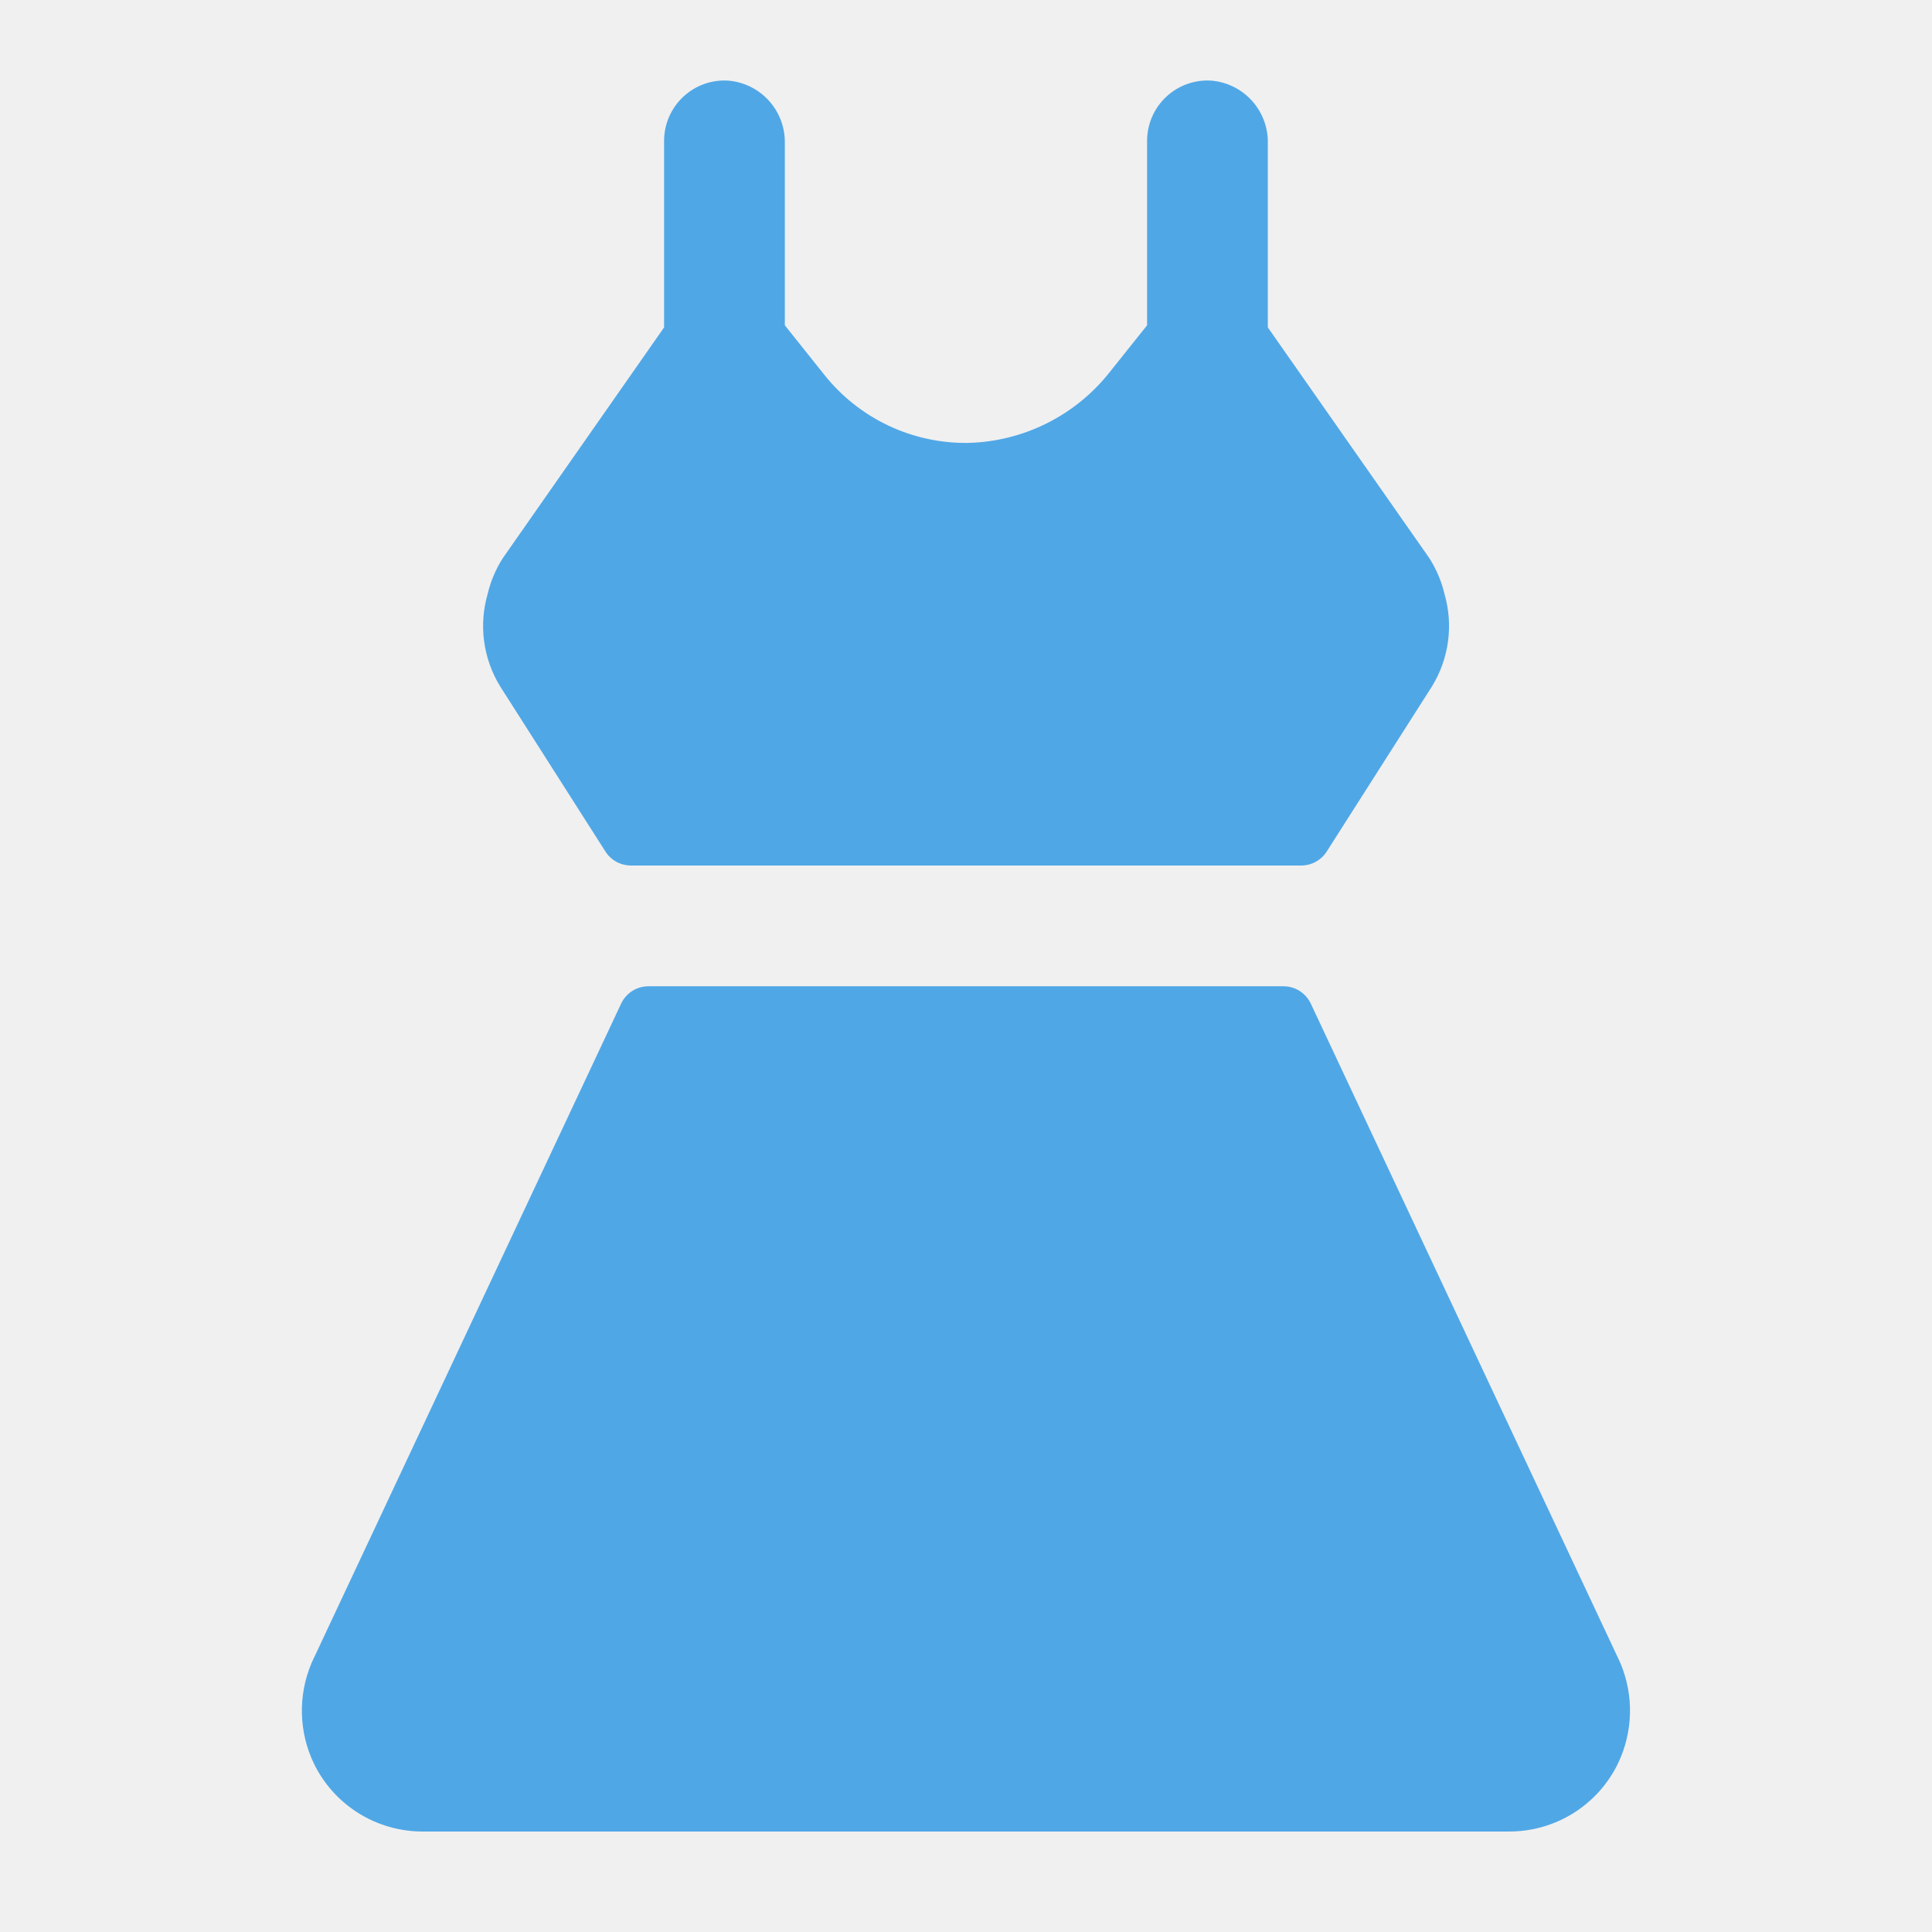
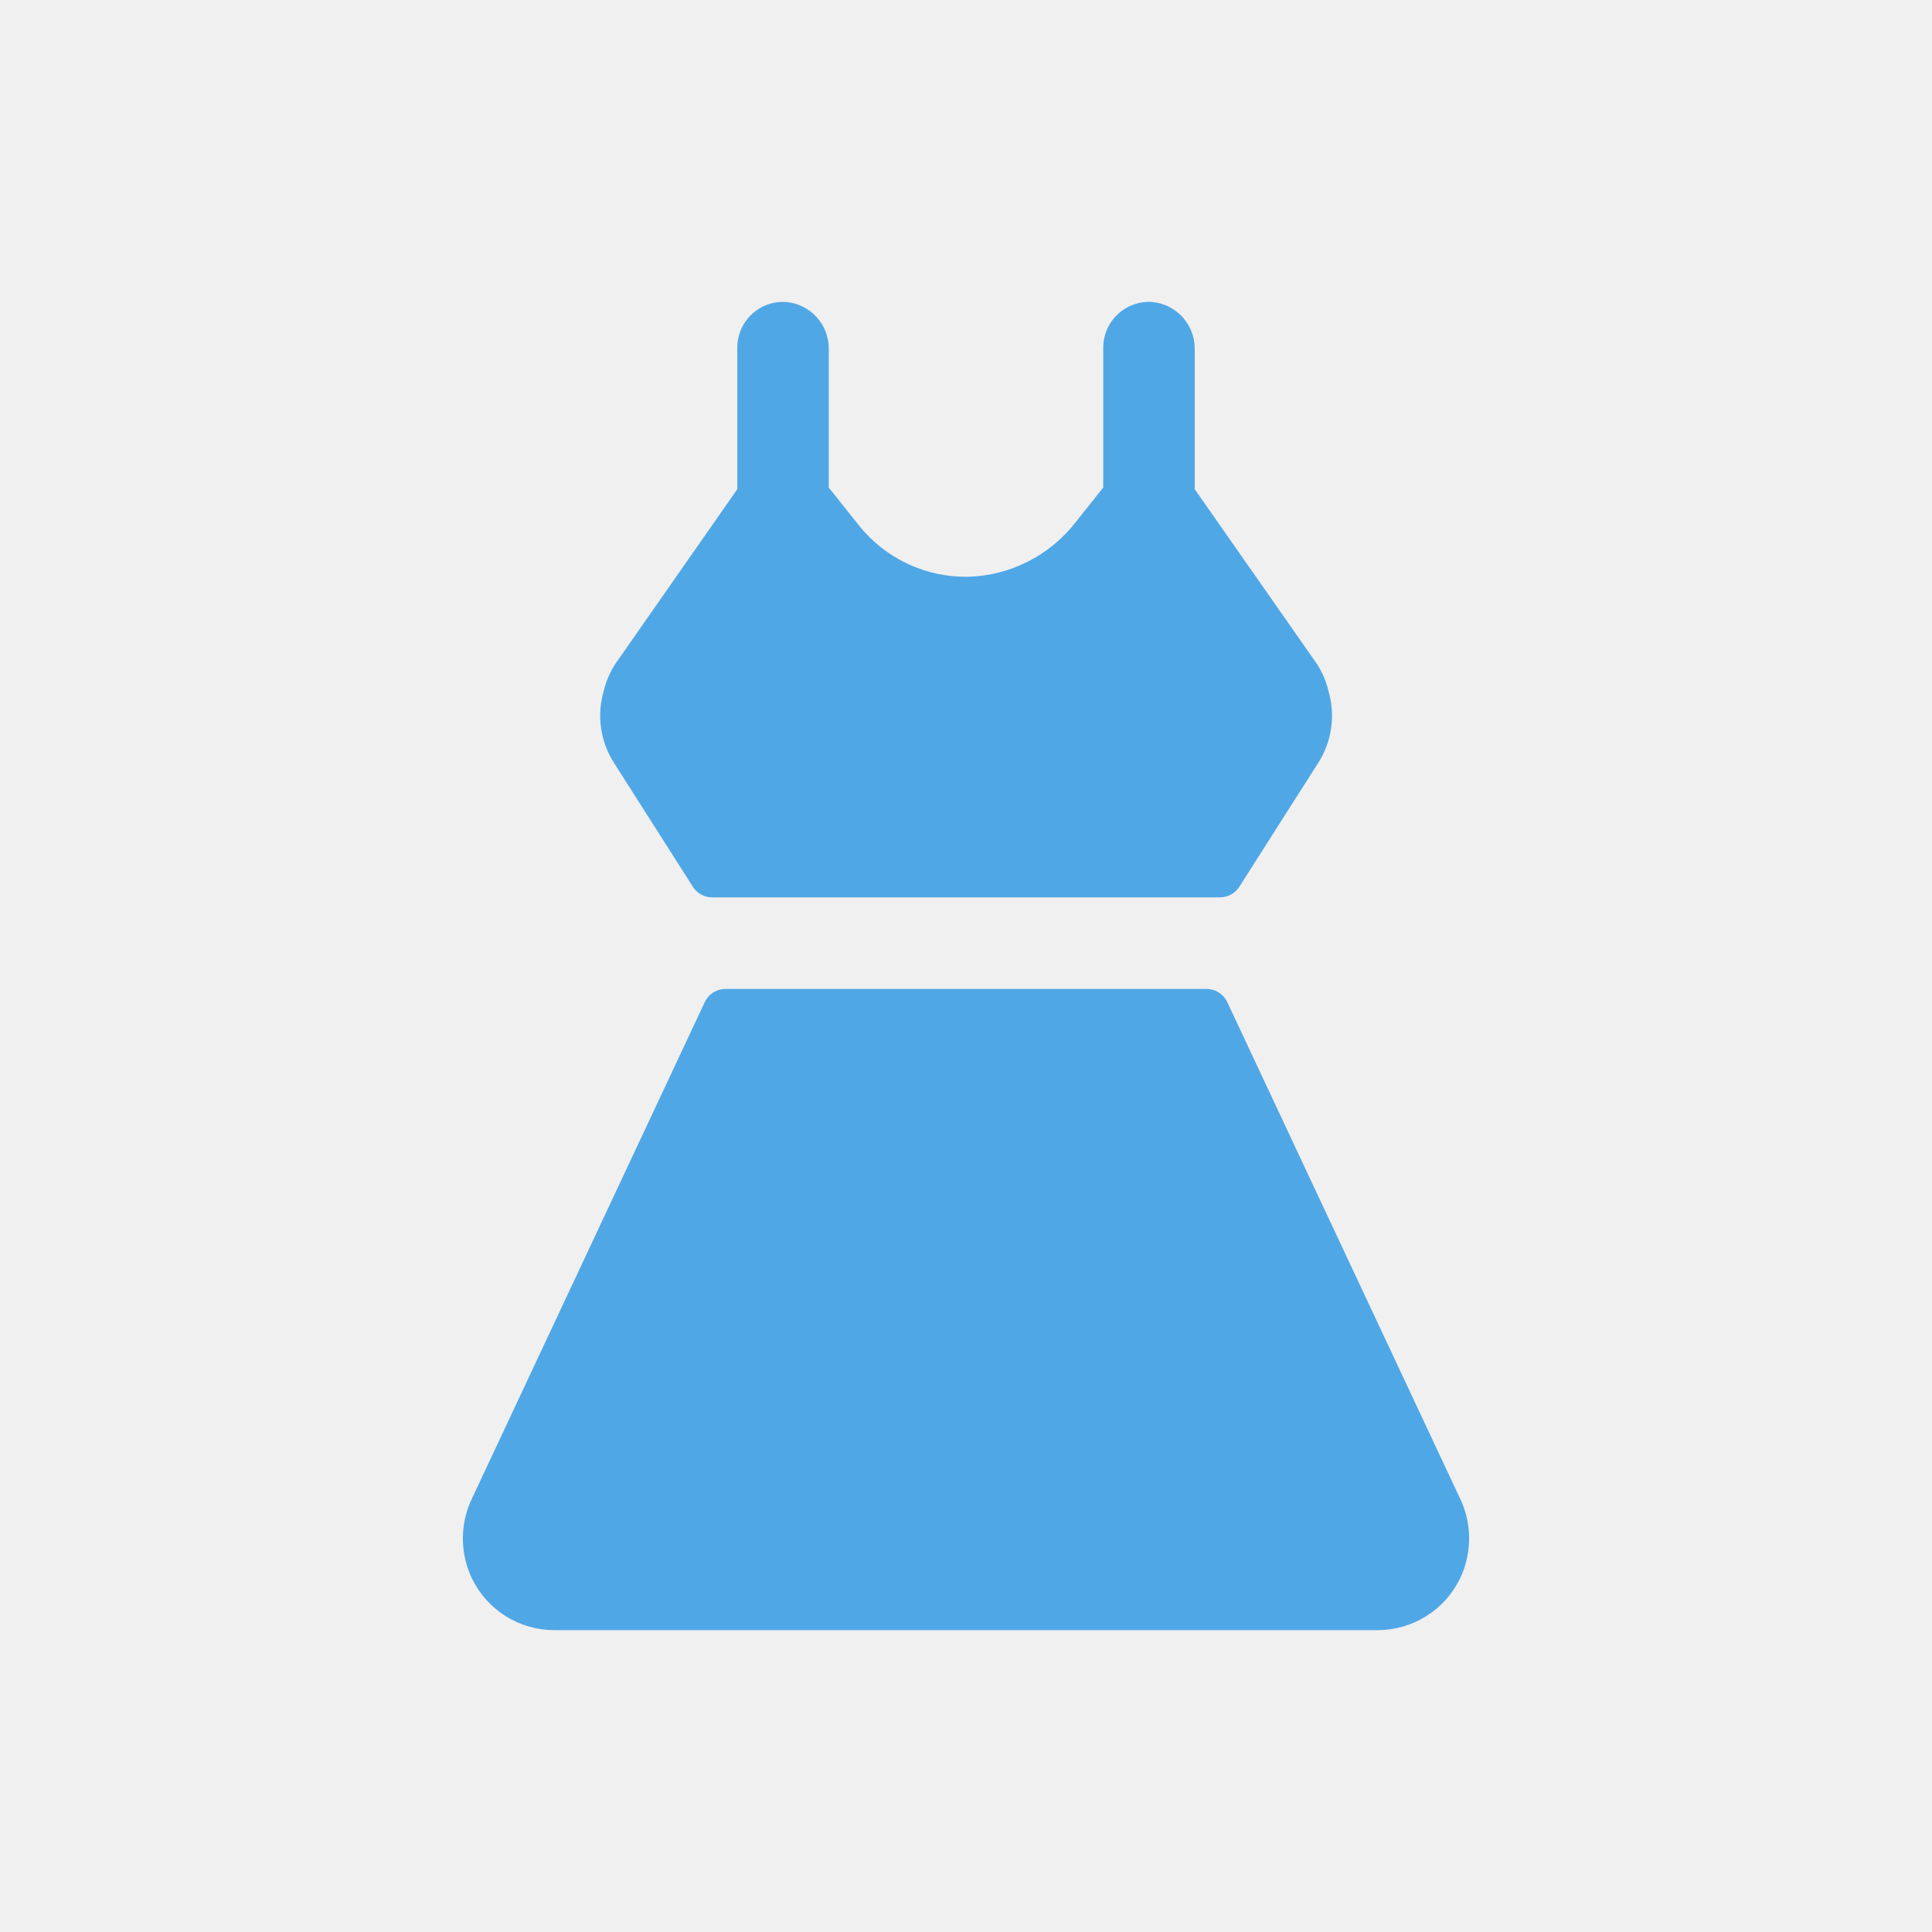
<svg xmlns="http://www.w3.org/2000/svg" width="96" height="96" viewBox="0 0 96 96" fill="none">
  <g clip-path="url(#clip0_4992_6469)">
-     <path d="M24.845 34.093C24.432 33.416 24.163 32.662 24.057 31.876C23.95 31.09 24.008 30.291 24.227 29.529C24.375 28.896 24.628 28.293 24.977 27.744L32.998 16.269V7.007C32.997 6.595 33.081 6.188 33.244 5.811C33.407 5.433 33.646 5.093 33.946 4.812C34.246 4.53 34.6 4.314 34.987 4.175C35.375 4.037 35.786 3.979 36.197 4.007C36.969 4.073 37.688 4.43 38.208 5.005C38.728 5.581 39.01 6.332 38.998 7.108V16.164L40.967 18.632C41.824 19.706 42.916 20.57 44.16 21.155C45.404 21.74 46.766 22.032 48.14 22.007C49.498 21.968 50.83 21.631 52.042 21.02C53.255 20.409 54.318 19.539 55.157 18.47L56.998 16.164V7.007C56.997 6.595 57.081 6.188 57.244 5.811C57.407 5.433 57.646 5.093 57.946 4.812C58.246 4.53 58.6 4.314 58.987 4.175C59.375 4.037 59.786 3.979 60.197 4.007C60.969 4.073 61.688 4.43 62.208 5.005C62.728 5.581 63.01 6.332 62.998 7.108V16.269L71.03 27.744C71.378 28.293 71.632 28.896 71.78 29.529C71.999 30.291 72.057 31.09 71.95 31.876C71.844 32.662 71.575 33.416 71.162 34.093C71.147 34.115 71.133 34.137 71.12 34.16L65.923 42.313C65.786 42.527 65.598 42.703 65.375 42.824C65.152 42.946 64.902 43.008 64.648 43.007H31.348C31.096 43.006 30.848 42.943 30.627 42.822C30.406 42.7 30.22 42.525 30.084 42.313L24.887 34.16C24.874 34.137 24.86 34.115 24.845 34.093ZM80.533 82.678C80.517 82.634 80.499 82.591 80.477 82.55L65.132 49.869C65.01 49.611 64.818 49.392 64.577 49.239C64.335 49.087 64.056 49.006 63.77 49.007H32.225C31.94 49.006 31.66 49.087 31.419 49.239C31.178 49.392 30.985 49.611 30.864 49.869L15.519 82.55C15.497 82.591 15.478 82.634 15.463 82.678C15.136 83.467 14.979 84.316 15.002 85.169C15.025 86.023 15.229 86.862 15.598 87.632C16.09 88.644 16.858 89.498 17.813 90.095C18.768 90.691 19.872 91.007 20.998 91.007H74.998C76.123 91.007 77.226 90.69 78.18 90.094C79.135 89.497 79.902 88.644 80.394 87.632C80.764 86.862 80.968 86.023 80.992 85.169C81.016 84.316 80.859 83.467 80.533 82.678Z" fill="#50A7E6" />
+     <path d="M30.459 37.827C30.146 37.314 29.942 36.742 29.862 36.146C29.781 35.55 29.825 34.944 29.991 34.365C30.103 33.886 30.295 33.428 30.559 33.011L36.636 24.307V17.281C36.635 16.969 36.699 16.66 36.822 16.373C36.946 16.087 37.127 15.829 37.354 15.616C37.581 15.402 37.85 15.238 38.143 15.133C38.437 15.028 38.749 14.984 39.059 15.005C39.645 15.055 40.19 15.326 40.584 15.763C40.977 16.199 41.191 16.769 41.182 17.358V24.227L42.673 26.099C43.323 26.914 44.151 27.569 45.093 28.013C46.035 28.457 47.067 28.678 48.109 28.659C49.137 28.63 50.146 28.375 51.065 27.911C51.984 27.447 52.789 26.787 53.424 25.977L54.819 24.227V17.281C54.819 16.969 54.882 16.66 55.006 16.373C55.129 16.087 55.31 15.829 55.538 15.616C55.765 15.402 56.033 15.238 56.327 15.133C56.62 15.028 56.932 14.984 57.243 15.005C57.828 15.055 58.373 15.326 58.767 15.763C59.161 16.199 59.375 16.769 59.365 17.358V24.307L65.451 33.011C65.715 33.428 65.907 33.886 66.019 34.365C66.185 34.944 66.229 35.55 66.148 36.146C66.067 36.742 65.864 37.314 65.551 37.827C65.539 37.844 65.529 37.861 65.519 37.879L61.581 44.063C61.478 44.225 61.335 44.359 61.166 44.451C60.997 44.543 60.808 44.59 60.615 44.589H35.386C35.195 44.589 35.007 44.541 34.84 44.449C34.672 44.357 34.531 44.224 34.428 44.063L30.491 37.879C30.481 37.861 30.471 37.844 30.459 37.827ZM72.651 74.682C72.639 74.649 72.625 74.617 72.608 74.585L60.982 49.795C60.89 49.599 60.744 49.433 60.562 49.317C60.379 49.201 60.167 49.14 59.951 49.14H36.051C35.834 49.14 35.623 49.201 35.44 49.317C35.257 49.433 35.111 49.599 35.019 49.795L23.393 74.585C23.377 74.617 23.363 74.649 23.351 74.682C23.103 75.281 22.984 75.924 23.002 76.572C23.019 77.219 23.173 77.856 23.453 78.44C23.826 79.208 24.408 79.855 25.131 80.308C25.855 80.761 26.691 81.001 27.544 81H68.457C69.31 81 70.145 80.76 70.868 80.307C71.591 79.855 72.172 79.207 72.546 78.44C72.826 77.856 72.98 77.22 72.998 76.572C73.016 75.925 72.898 75.281 72.651 74.682Z" fill="#50A7E6" />
  </g>
  <defs>
    <clipPath id="clip0_4992_6469">
      <rect width="96" height="96" fill="white" />
    </clipPath>
  </defs>
</svg>
